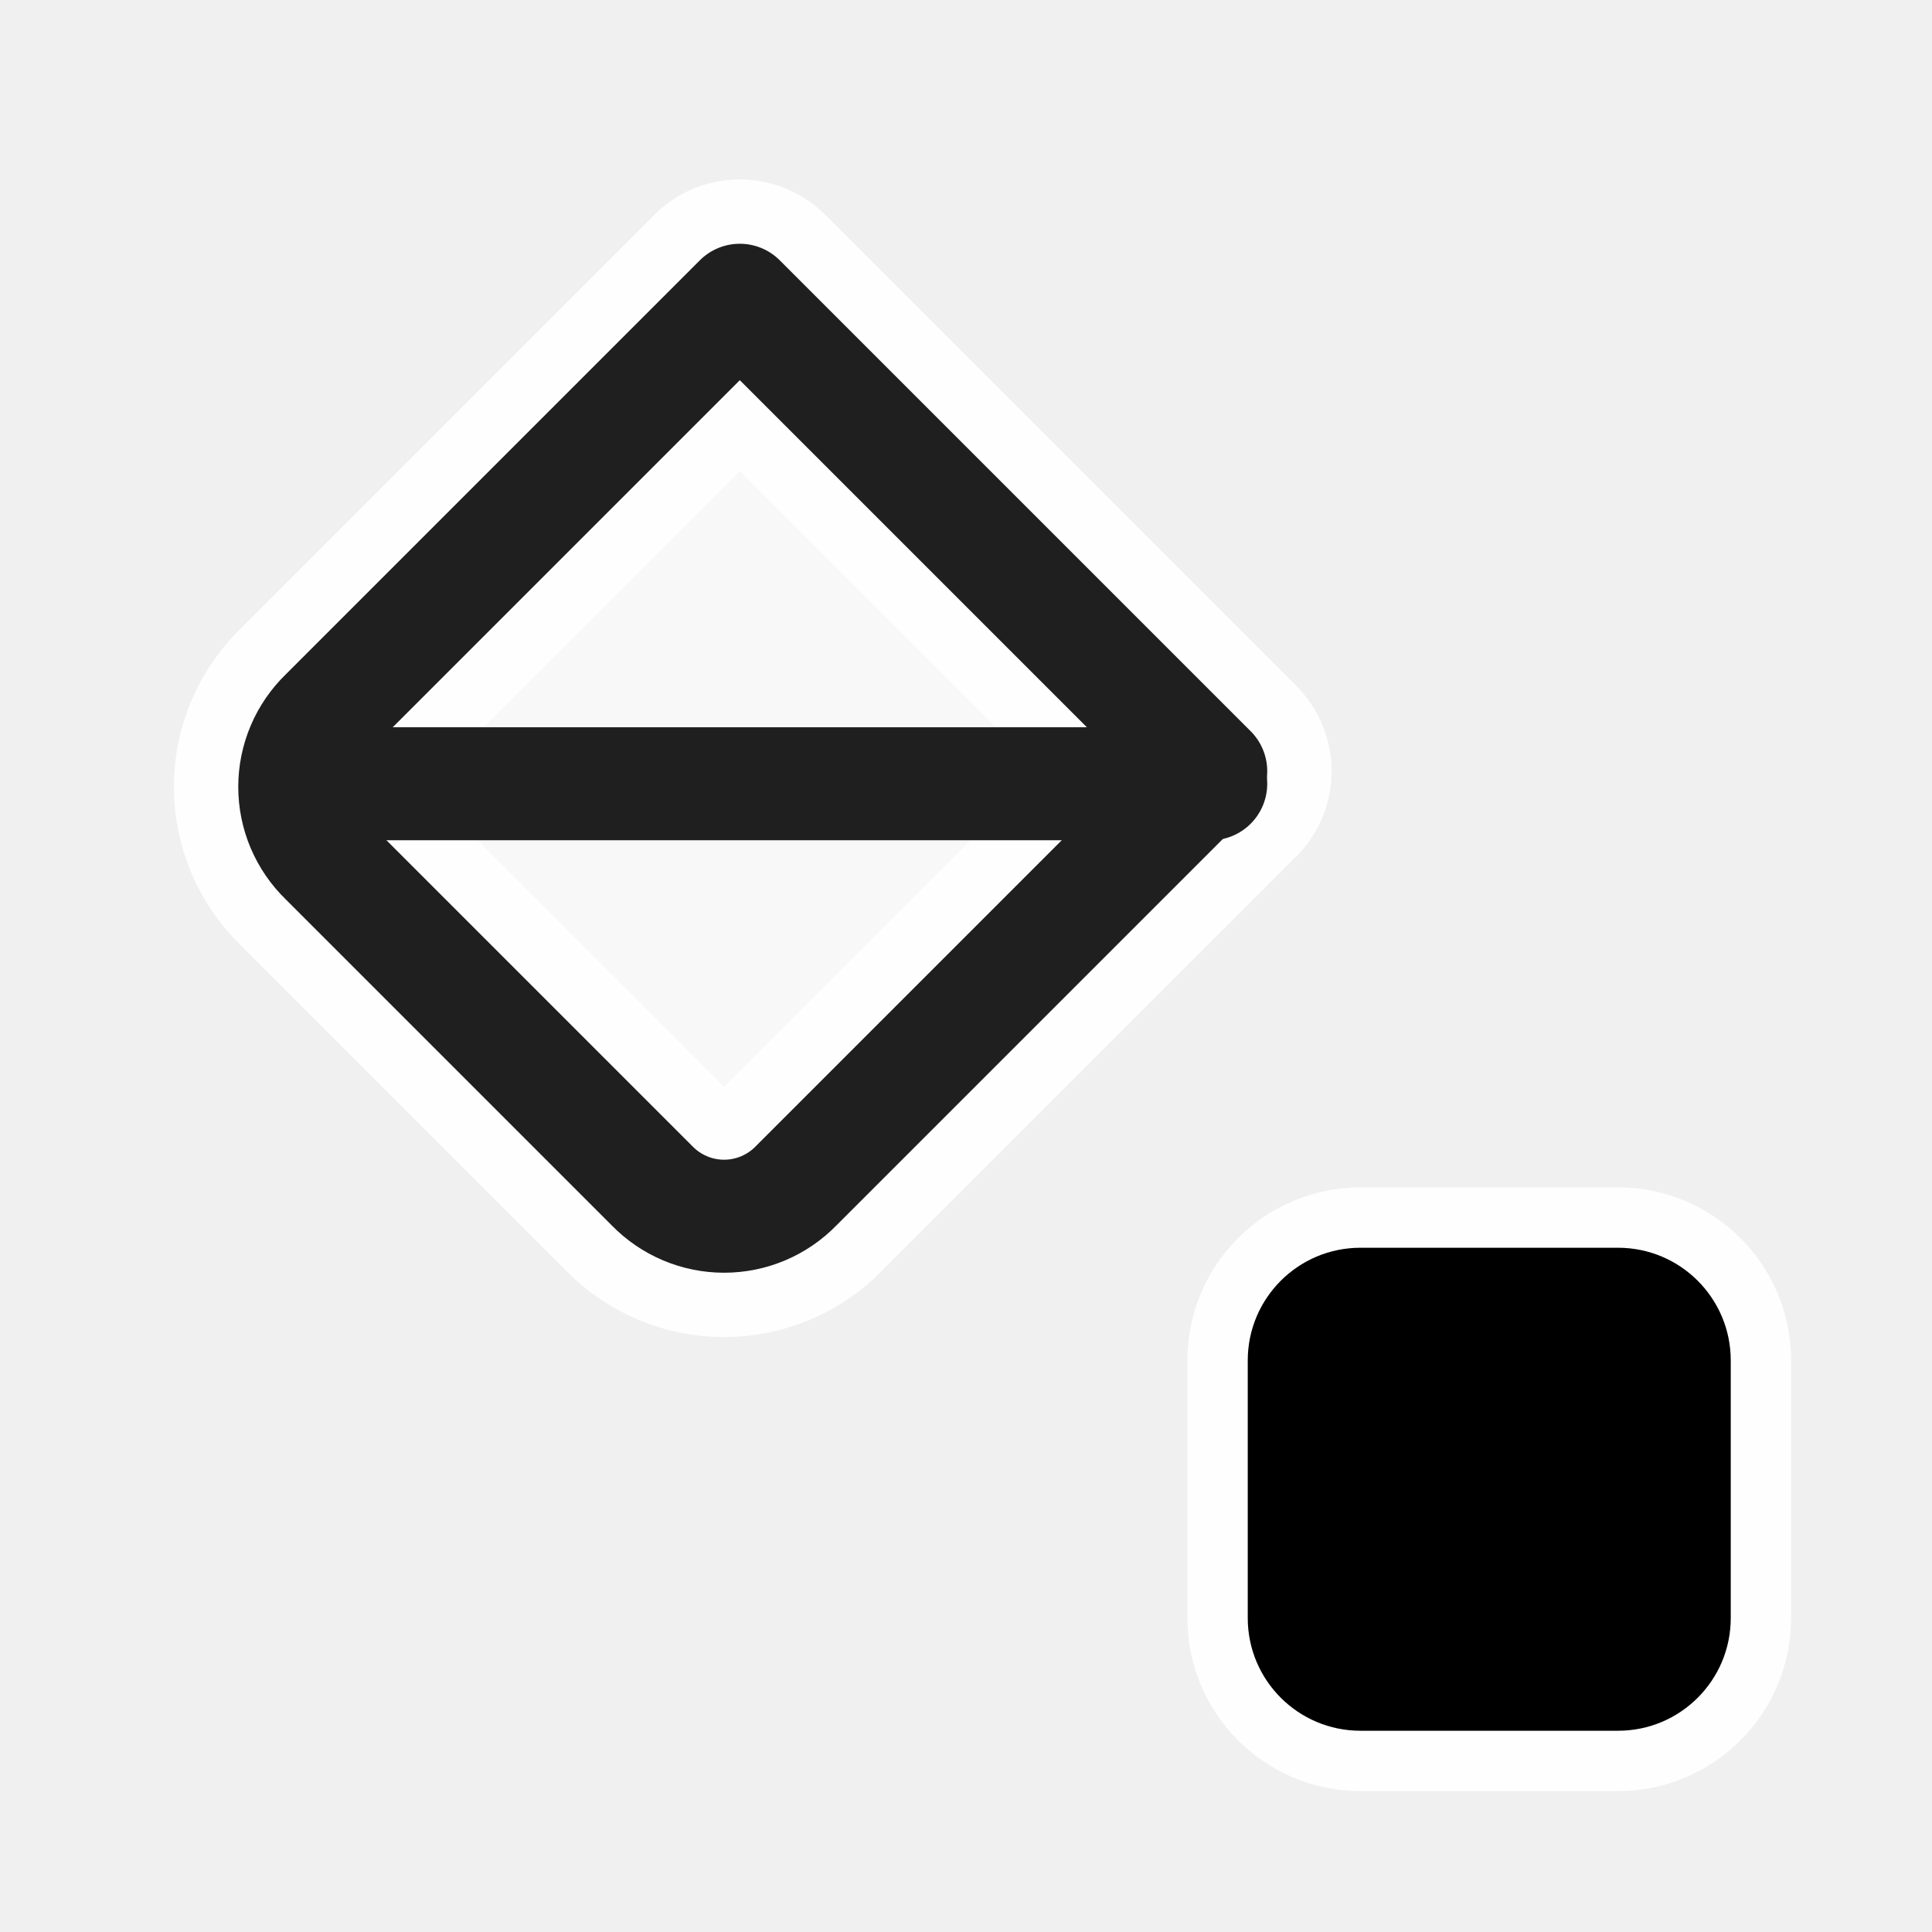
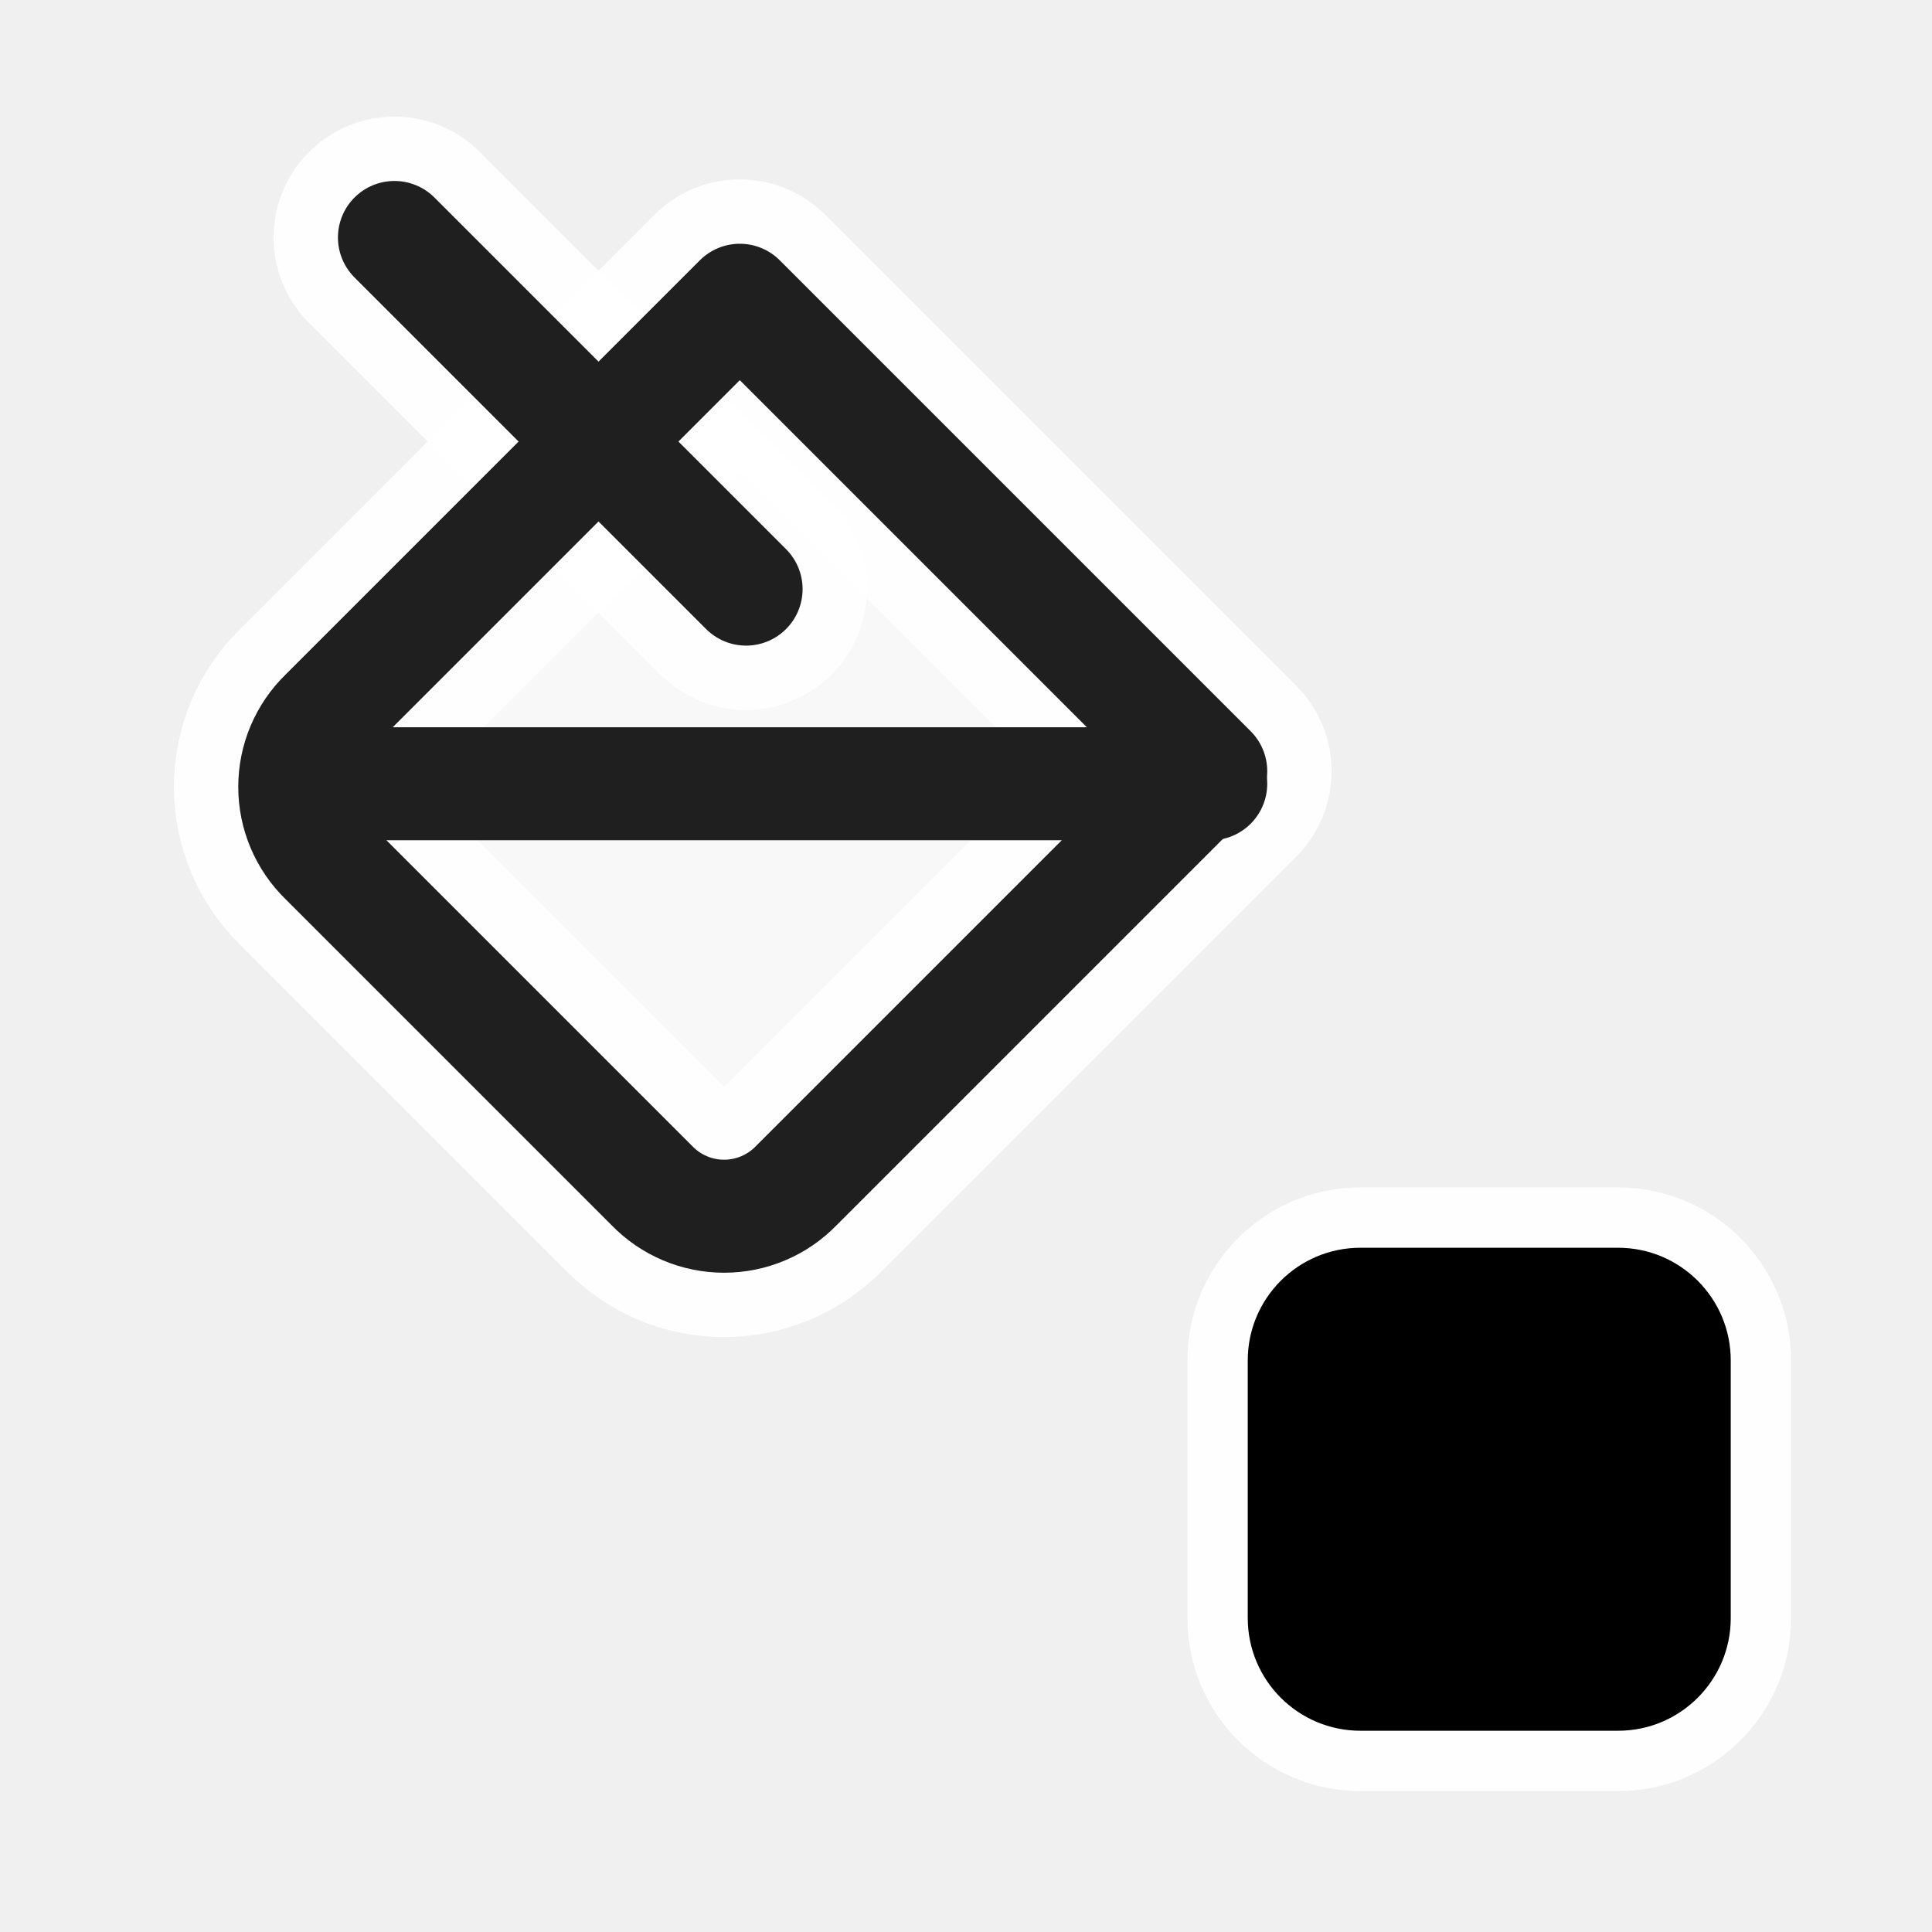
<svg xmlns="http://www.w3.org/2000/svg" viewBox="0 0 24 24" width="24" height="24" fill="none" stroke-linecap="round" stroke-linejoin="round">
  <g transform="translate(1 1) scale(.78)">
    <path fill="#ffffff" fill-opacity=".55" stroke="#ffffff" stroke-opacity=".9" stroke-width="3.85" d="M10.5 3.5 3.9 10.1a1.6 1.6 0 0 0 0 2.3l5.2 5.2a1.6 1.6 0 0 0 2.3 0L18 11z" />
+     <path stroke="#ffffff" stroke-opacity=".9" stroke-width="3.85" d="M5 2.5l5.6 5.6" />
    <g stroke="#1f1f1f" stroke-width="1.8">
      <path d="M10.5 3.5 3.9 10.1a1.6 1.6 0 0 0 0 2.3l5.2 5.2a1.6 1.6 0 0 0 2.3 0L18 11z" />
      <path d="M4 11.2h14" />
+       <path d="M5 2.5l5.6 5.6" />
    </g>
  </g>
  <rect x="15.5" y="15.5" width="6" height="6" rx="1.4" stroke="#ffffff" stroke-opacity=".9" stroke-width="1.5" />
  <rect class="bead" x="15.5" y="15.5" width="6" height="6" rx="1.4" fill="currentColor" />
</svg>
